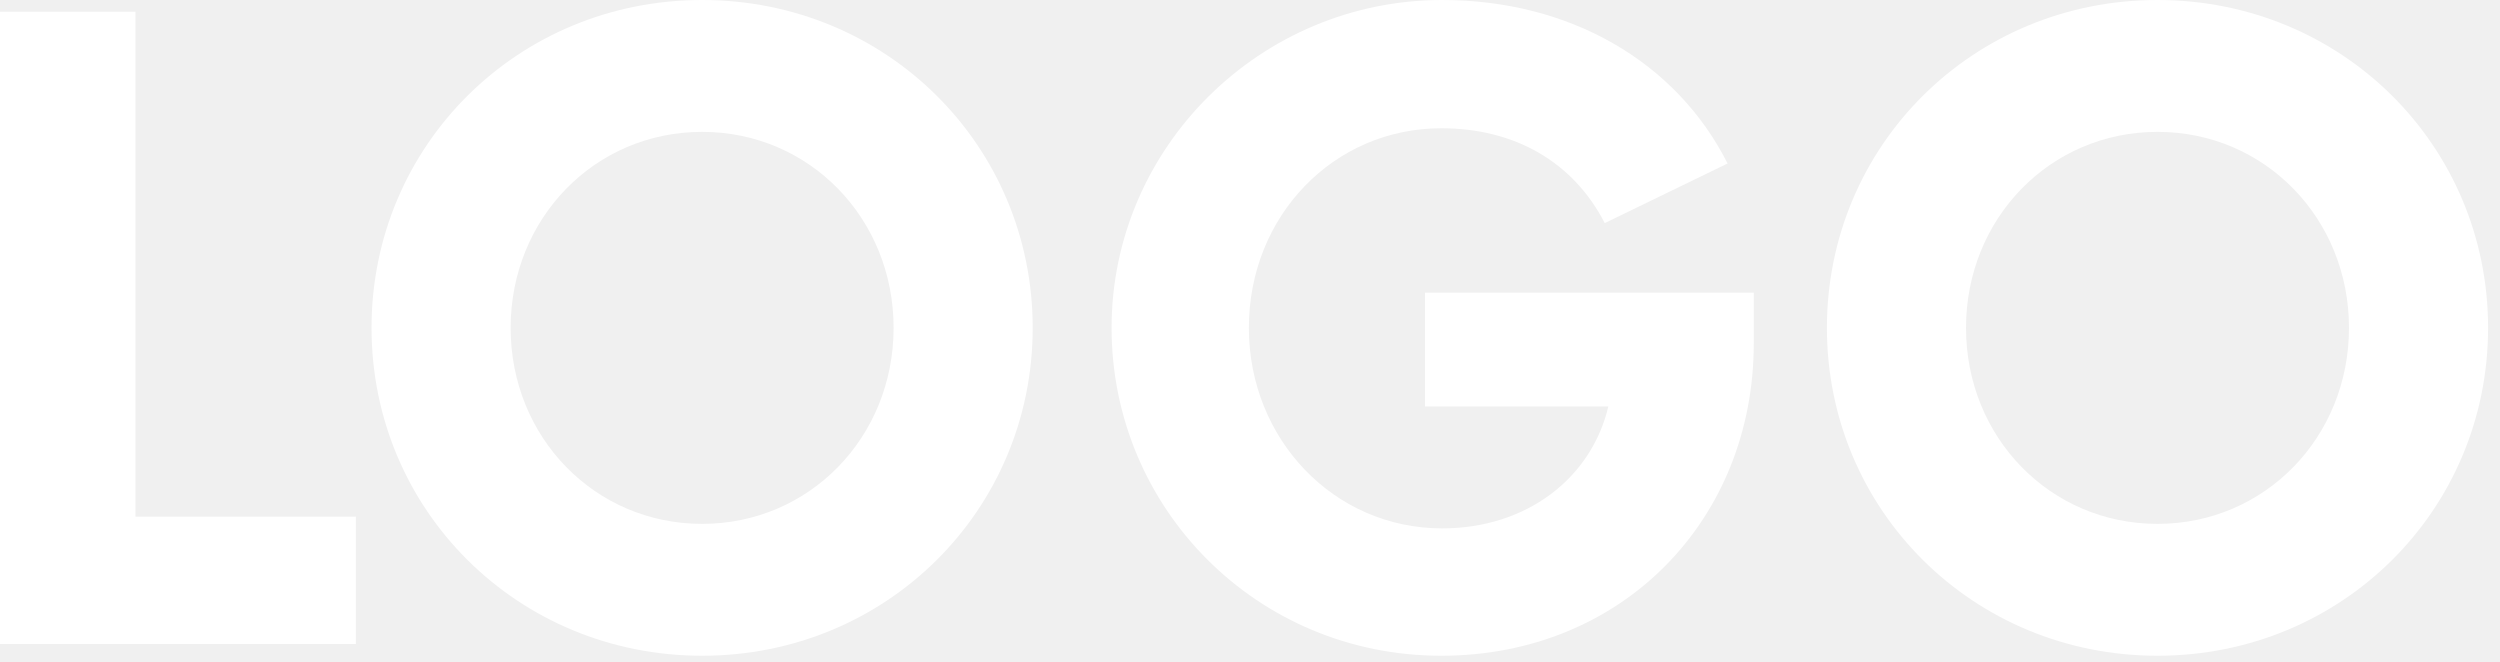
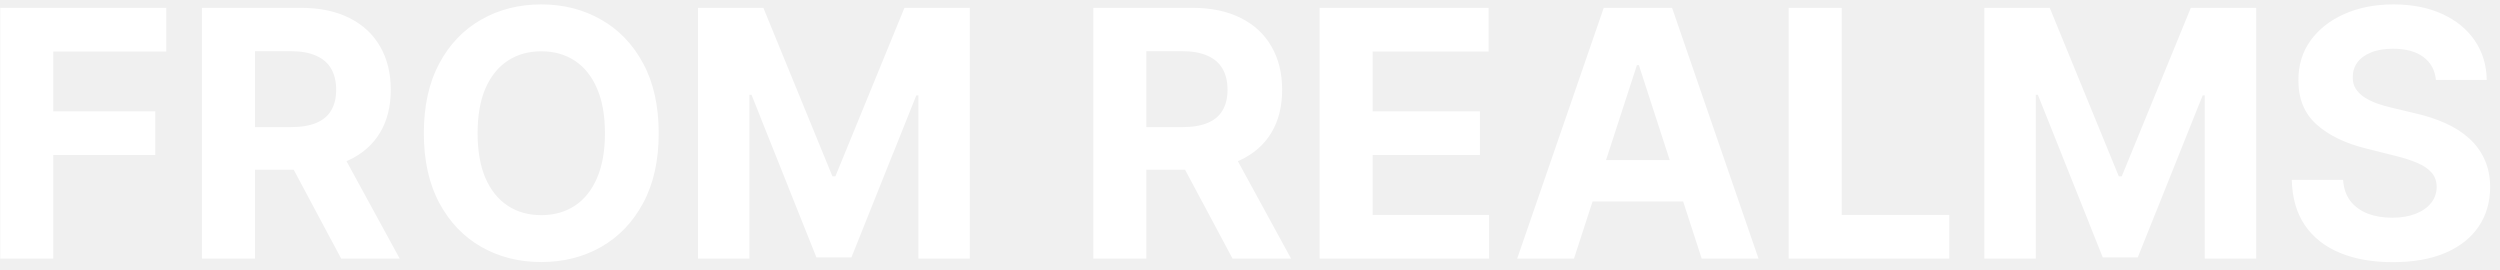
- <svg xmlns="http://www.w3.org/2000/svg" width="155" height="41" viewBox="0 0 155 41" fill="none">
-   <path d="M0 0.728V39.928H22.064V32.032H8.4V0.728H0Z" fill="white" />
-   <path d="M64.027 20.328C64.027 9.016 54.955 0 43.531 0C32.107 0 23.035 9.016 23.035 20.328C23.035 31.64 32.107 40.656 43.531 40.656C54.955 40.656 64.027 31.64 64.027 20.328ZM55.403 20.328C55.403 27.104 50.195 32.48 43.531 32.48C36.867 32.48 31.659 27.104 31.659 20.328C31.659 13.552 36.867 8.176 43.531 8.176C50.195 8.176 55.403 13.552 55.403 20.328Z" fill="white" />
-   <path d="M107.11 10.136C103.918 3.808 97.31 0 89.414 0C78.158 0 68.918 9.128 68.918 20.328C68.918 31.528 77.934 40.656 89.358 40.656C100.558 40.656 108.734 32.256 108.734 21.28V18.144H88.35V25.2H99.718C98.654 29.68 94.622 32.76 89.414 32.76C82.694 32.76 77.43 27.216 77.43 20.328C77.43 13.384 82.694 7.952 89.358 7.952C93.894 7.952 97.534 10.024 99.494 13.832L107.11 10.136Z" fill="white" />
-   <path d="M154.261 20.328C154.261 9.016 145.189 0 133.765 0C122.341 0 113.269 9.016 113.269 20.328C113.269 31.64 122.341 40.656 133.765 40.656C145.189 40.656 154.261 31.64 154.261 20.328ZM145.637 20.328C145.637 27.104 140.429 32.48 133.765 32.48C127.101 32.48 121.893 27.104 121.893 20.328C121.893 13.552 127.101 8.176 133.765 8.176C140.429 8.176 145.637 13.552 145.637 20.328Z" fill="white" />
+ <svg xmlns="http://www.w3.org/2000/svg" width="232" height="25" viewBox="0 0 232 25" fill="none">
+   <path d="M0.023 24V0.727H15.432V4.784H4.943V10.329H14.409V14.386H4.943V24H0.023ZM18.741 24V0.727H27.923C29.681 0.727 31.181 1.042 32.423 1.67C33.673 2.292 34.624 3.174 35.276 4.318C35.935 5.455 36.264 6.792 36.264 8.33C36.264 9.875 35.931 11.204 35.264 12.318C34.597 13.424 33.632 14.273 32.367 14.864C31.109 15.454 29.586 15.75 27.798 15.75H21.651V11.796H27.003C27.942 11.796 28.723 11.667 29.344 11.409C29.965 11.152 30.427 10.765 30.73 10.25C31.041 9.735 31.196 9.095 31.196 8.33C31.196 7.557 31.041 6.905 30.73 6.375C30.427 5.845 29.961 5.443 29.332 5.17C28.711 4.89 27.927 4.75 26.98 4.75H23.662V24H18.741ZM31.31 13.409L37.094 24H31.662L26.003 13.409H31.31ZM61.128 12.364C61.128 14.902 60.647 17.061 59.685 18.841C58.73 20.621 57.427 21.981 55.776 22.921C54.132 23.852 52.283 24.318 50.23 24.318C48.162 24.318 46.306 23.849 44.662 22.909C43.018 21.97 41.719 20.61 40.764 18.829C39.81 17.049 39.332 14.894 39.332 12.364C39.332 9.826 39.81 7.667 40.764 5.886C41.719 4.106 43.018 2.75 44.662 1.818C46.306 0.879 48.162 0.409 50.23 0.409C52.283 0.409 54.132 0.879 55.776 1.818C57.427 2.75 58.73 4.106 59.685 5.886C60.647 7.667 61.128 9.826 61.128 12.364ZM56.139 12.364C56.139 10.72 55.893 9.333 55.401 8.205C54.916 7.076 54.23 6.22 53.344 5.636C52.457 5.053 51.419 4.761 50.23 4.761C49.041 4.761 48.003 5.053 47.117 5.636C46.23 6.22 45.541 7.076 45.048 8.205C44.563 9.333 44.321 10.72 44.321 12.364C44.321 14.008 44.563 15.394 45.048 16.523C45.541 17.651 46.23 18.508 47.117 19.091C48.003 19.674 49.041 19.966 50.23 19.966C51.419 19.966 52.457 19.674 53.344 19.091C54.23 18.508 54.916 17.651 55.401 16.523C55.893 15.394 56.139 14.008 56.139 12.364ZM64.773 0.727H70.841L77.25 16.364H77.523L83.932 0.727H90V24H85.227V8.852H85.034L79.011 23.886H75.761L69.739 8.795H69.546V24H64.773V0.727ZM101.46 24V0.727H110.642C112.4 0.727 113.9 1.042 115.142 1.67C116.392 2.292 117.343 3.174 117.994 4.318C118.653 5.455 118.983 6.792 118.983 8.33C118.983 9.875 118.65 11.204 117.983 12.318C117.316 13.424 116.35 14.273 115.085 14.864C113.828 15.454 112.305 15.75 110.517 15.75H104.369V11.796H109.722C110.661 11.796 111.441 11.667 112.062 11.409C112.684 11.152 113.146 10.765 113.449 10.25C113.759 9.735 113.915 9.095 113.915 8.33C113.915 7.557 113.759 6.905 113.449 6.375C113.146 5.845 112.68 5.443 112.051 5.17C111.43 4.89 110.646 4.75 109.699 4.75H106.381V24H101.46ZM114.028 13.409L119.812 24H114.381L108.722 13.409H114.028ZM122.46 24V0.727H138.142V4.784H127.381V10.329H137.335V14.386H127.381V19.943H138.188V24H122.46ZM146.065 24H140.793L148.827 0.727H155.168L163.19 24H157.918L152.088 6.045H151.906L146.065 24ZM145.736 14.852H158.19V18.693H145.736V14.852ZM165.991 24V0.727H170.912V19.943H180.889V24H165.991ZM184.148 0.727H190.216L196.625 16.364H196.898L203.307 0.727H209.375V24H204.602V8.852H204.409L198.386 23.886H195.136L189.114 8.795H188.92V24H184.148V0.727ZM226.054 7.42C225.963 6.504 225.573 5.792 224.884 5.284C224.194 4.777 223.259 4.523 222.077 4.523C221.274 4.523 220.596 4.636 220.043 4.864C219.49 5.083 219.065 5.39 218.77 5.784C218.482 6.178 218.338 6.625 218.338 7.125C218.323 7.542 218.41 7.905 218.599 8.216C218.796 8.527 219.065 8.795 219.406 9.023C219.747 9.242 220.141 9.436 220.588 9.602C221.035 9.761 221.512 9.898 222.02 10.011L224.111 10.511C225.126 10.739 226.058 11.042 226.906 11.421C227.755 11.799 228.49 12.265 229.111 12.818C229.732 13.371 230.213 14.023 230.554 14.773C230.902 15.523 231.08 16.383 231.088 17.352C231.08 18.776 230.717 20.011 229.997 21.057C229.285 22.095 228.255 22.901 226.906 23.477C225.565 24.046 223.948 24.329 222.054 24.329C220.175 24.329 218.539 24.042 217.145 23.466C215.759 22.89 214.675 22.038 213.895 20.909C213.122 19.773 212.717 18.367 212.679 16.693H217.44C217.493 17.474 217.717 18.125 218.111 18.648C218.512 19.163 219.046 19.553 219.713 19.818C220.387 20.076 221.149 20.204 221.997 20.204C222.83 20.204 223.554 20.083 224.168 19.841C224.789 19.599 225.27 19.261 225.611 18.829C225.952 18.398 226.122 17.901 226.122 17.341C226.122 16.818 225.967 16.379 225.656 16.023C225.353 15.667 224.906 15.364 224.315 15.114C223.732 14.864 223.016 14.636 222.168 14.432L219.634 13.796C217.671 13.318 216.122 12.572 214.986 11.557C213.849 10.542 213.285 9.174 213.293 7.455C213.285 6.045 213.66 4.814 214.418 3.761C215.183 2.708 216.232 1.886 217.565 1.295C218.899 0.705 220.414 0.409 222.111 0.409C223.838 0.409 225.346 0.705 226.634 1.295C227.929 1.886 228.937 2.708 229.656 3.761C230.376 4.814 230.747 6.034 230.77 7.42H226.054Z" fill="white" />
</svg>
